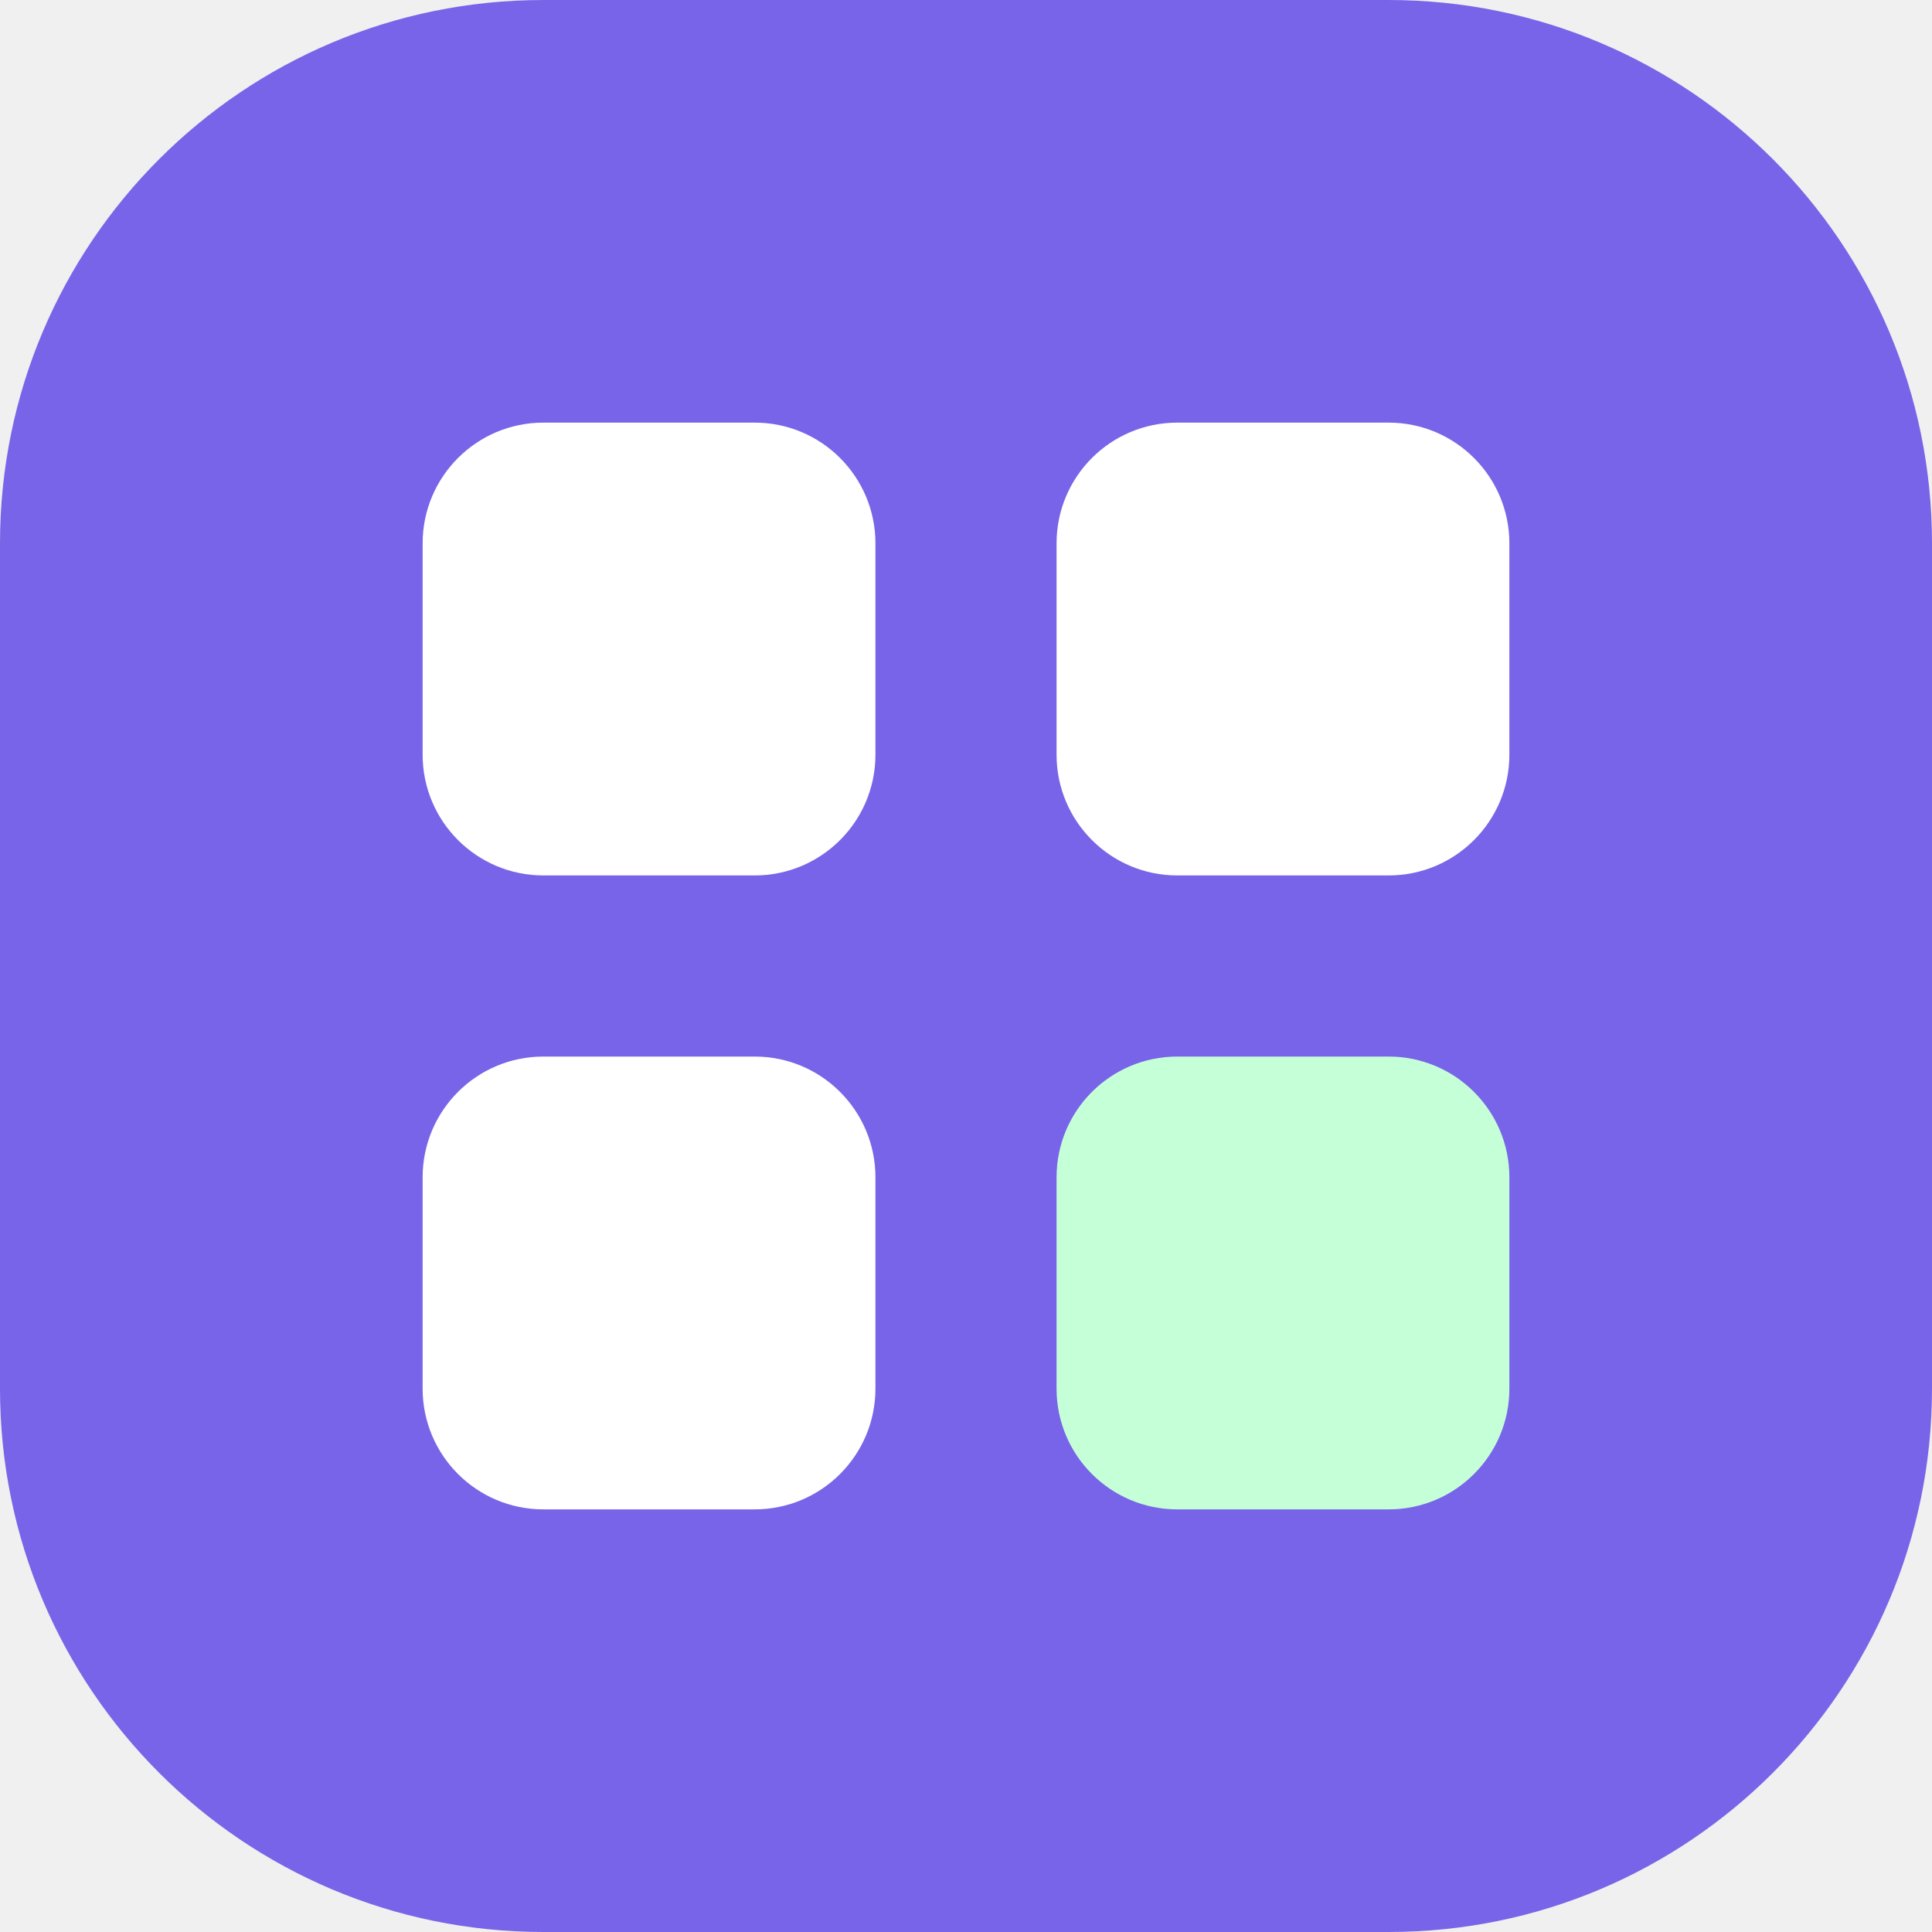
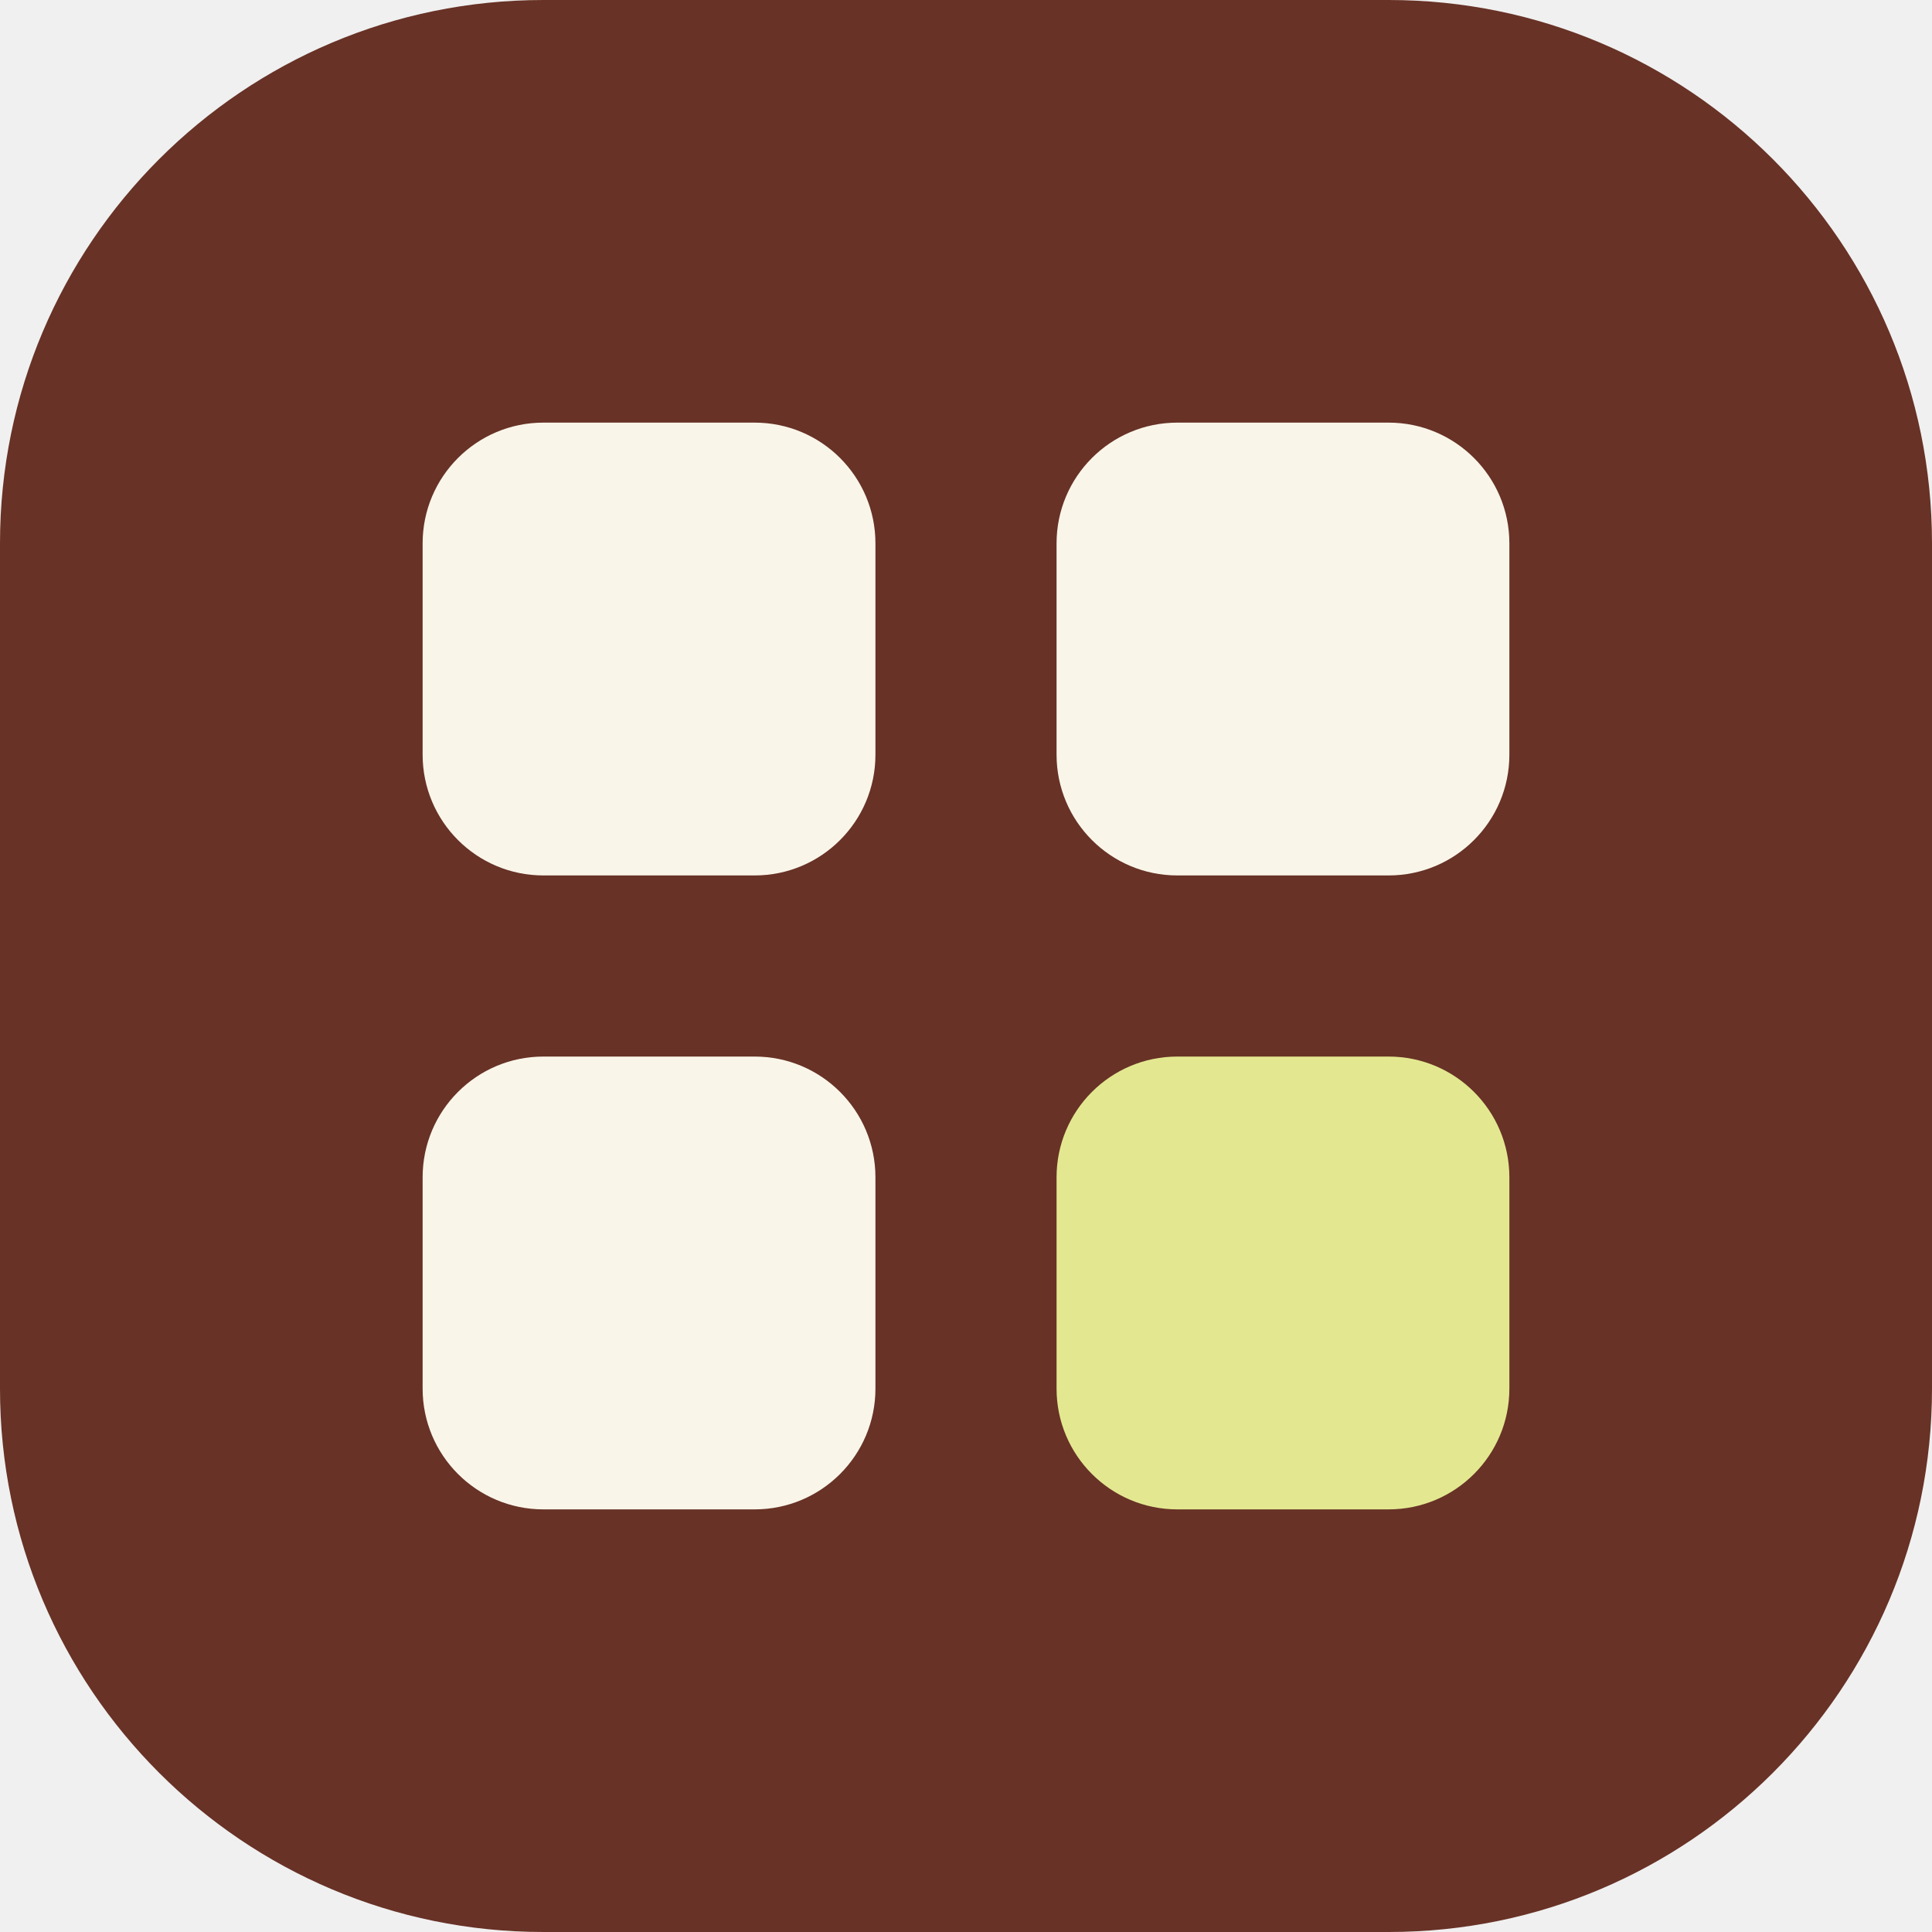
<svg xmlns="http://www.w3.org/2000/svg" viewBox="0 0 64 64">
-   <rect width="64" height="64" rx="18" fill="#7864e8" />
-   <rect x="14" y="14" width="15" height="15" rx="4" fill="#fff" />
-   <rect x="35" y="14" width="15" height="15" rx="4" fill="#fff" />
-   <rect x="14" y="35" width="15" height="15" rx="4" fill="#fff" />
-   <rect x="35" y="35" width="15" height="15" rx="4" fill="#c5ffd8" />
+   <rect width="64" height="64" rx="18" fill="#683226" />
+   <rect x="14" y="14" width="15" height="15" rx="4" fill="#FAF5E9" />
+   <rect x="35" y="14" width="15" height="15" rx="4" fill="#FAF5E9" />
+   <rect x="14" y="35" width="15" height="15" rx="4" fill="#FAF5E9" />
+   <rect x="35" y="35" width="15" height="15" rx="4" fill="#E3E890" />
</svg>
